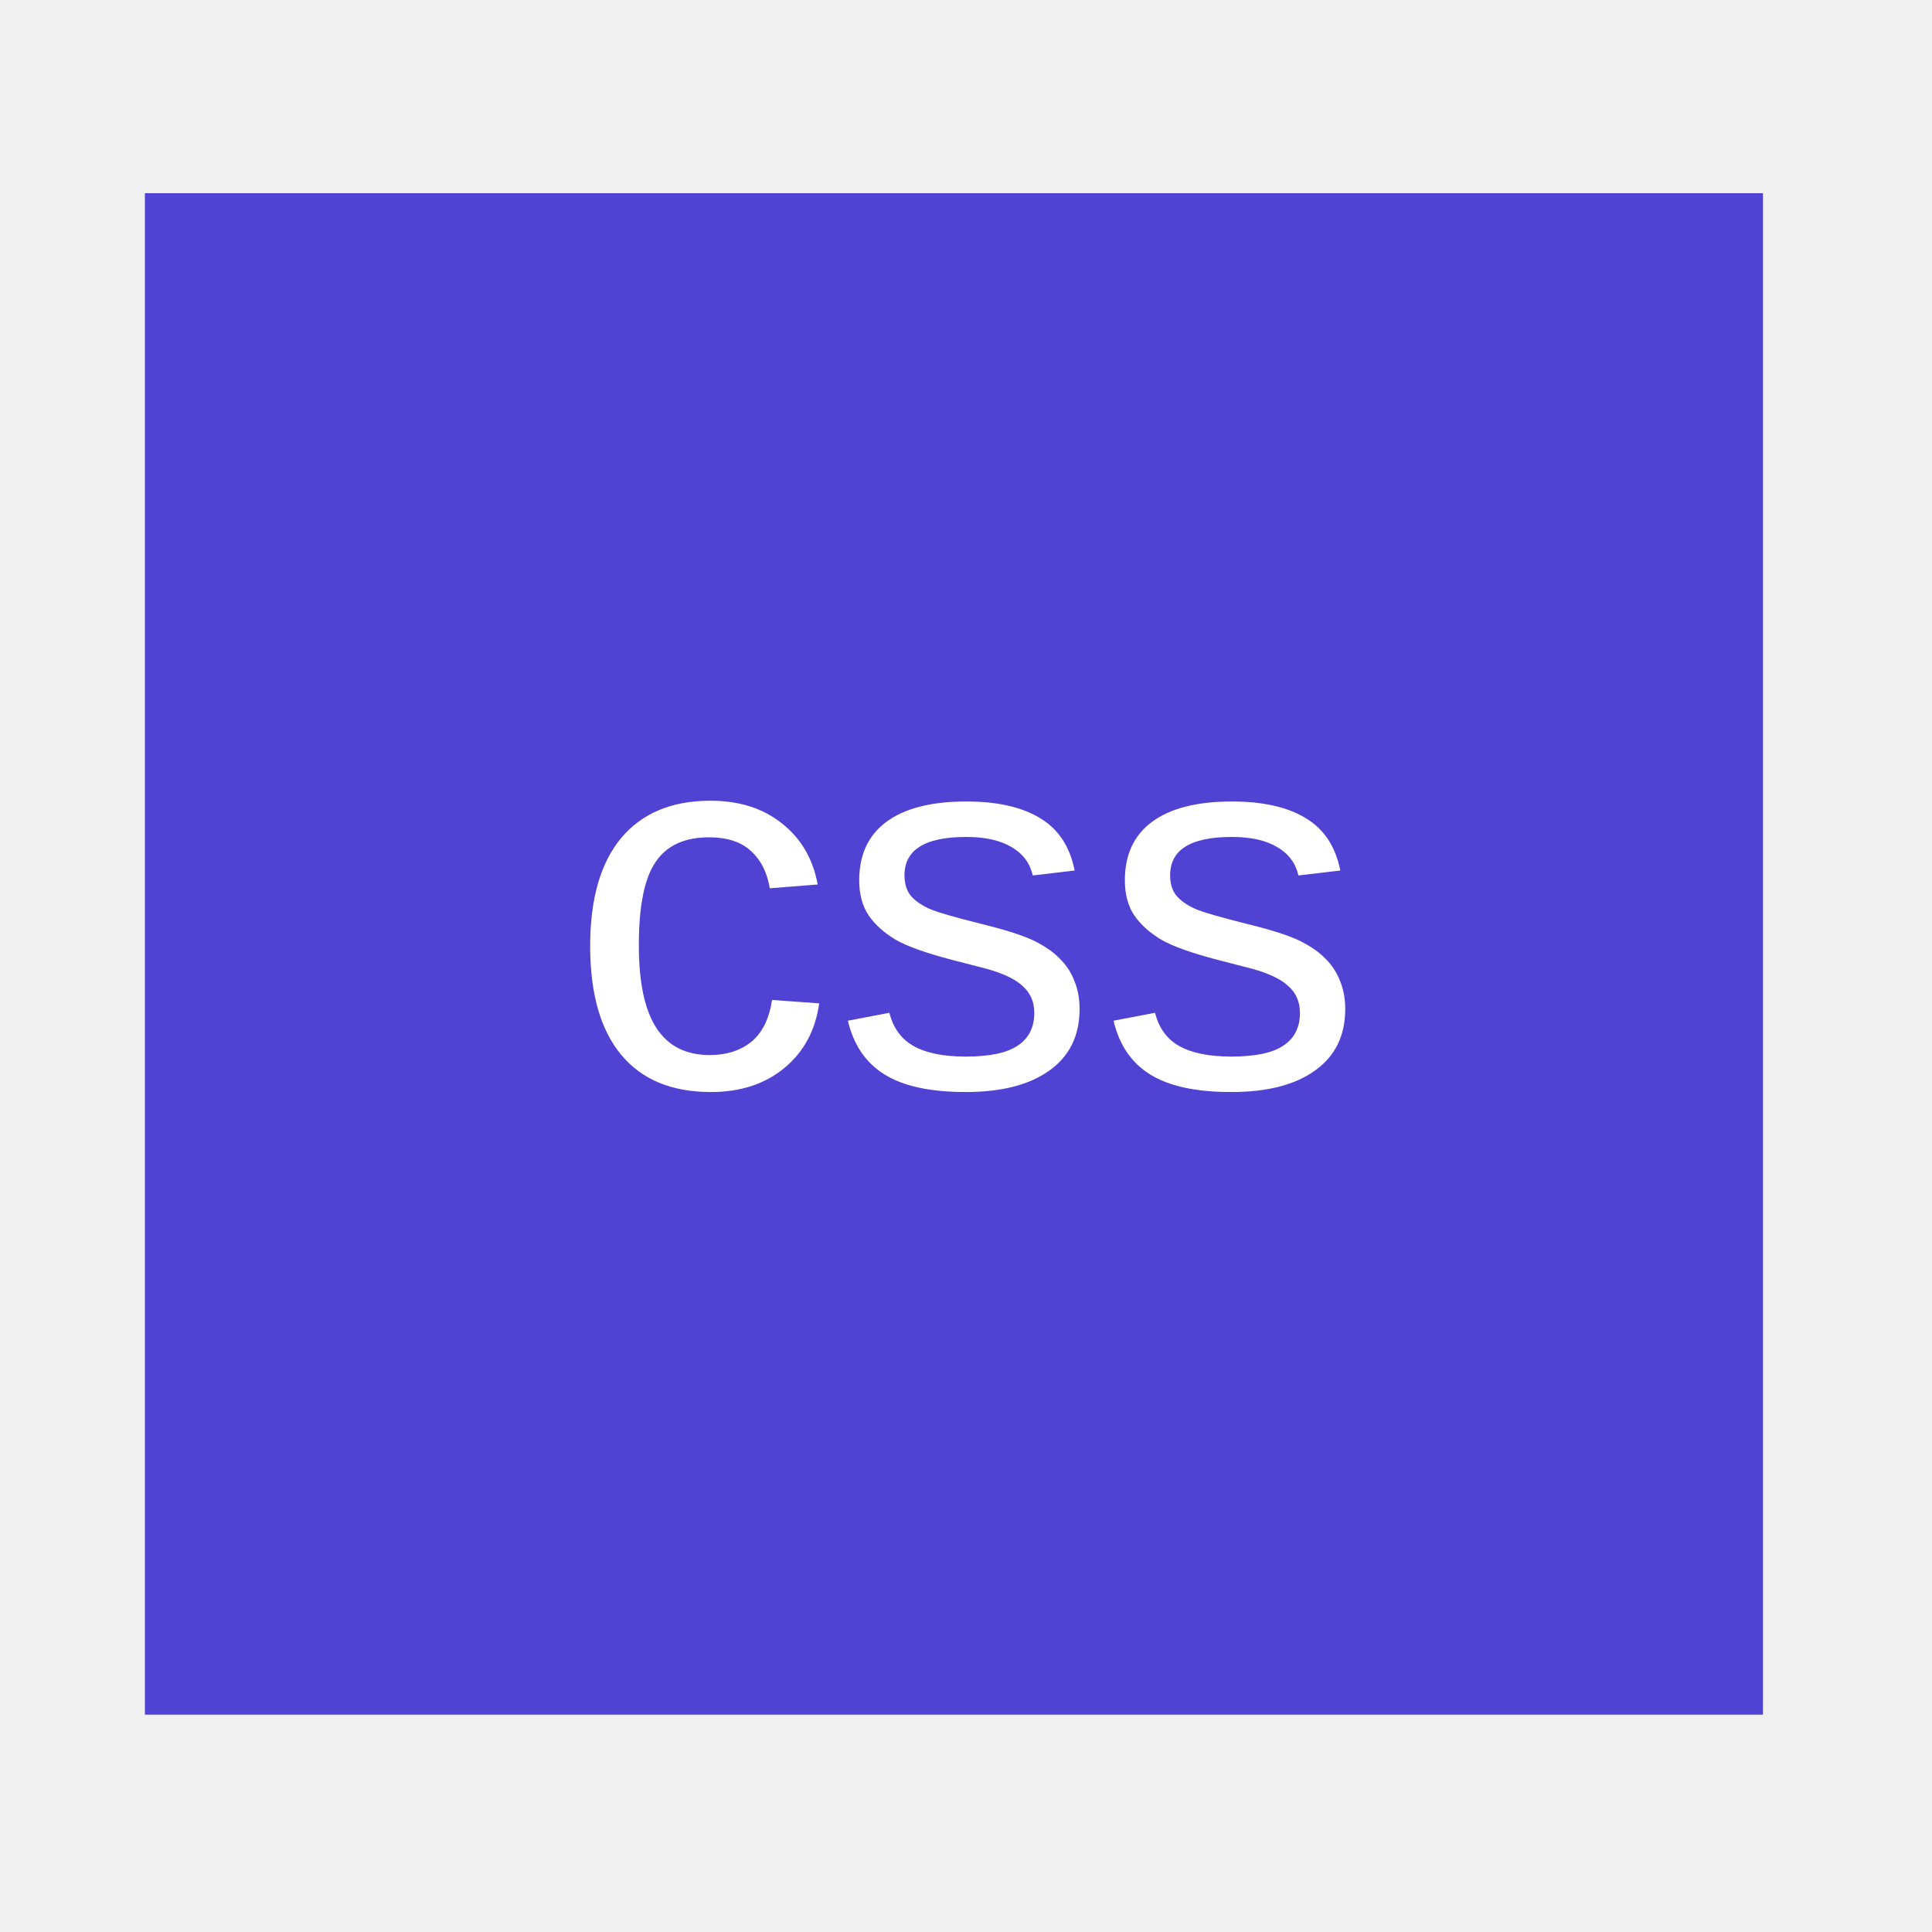
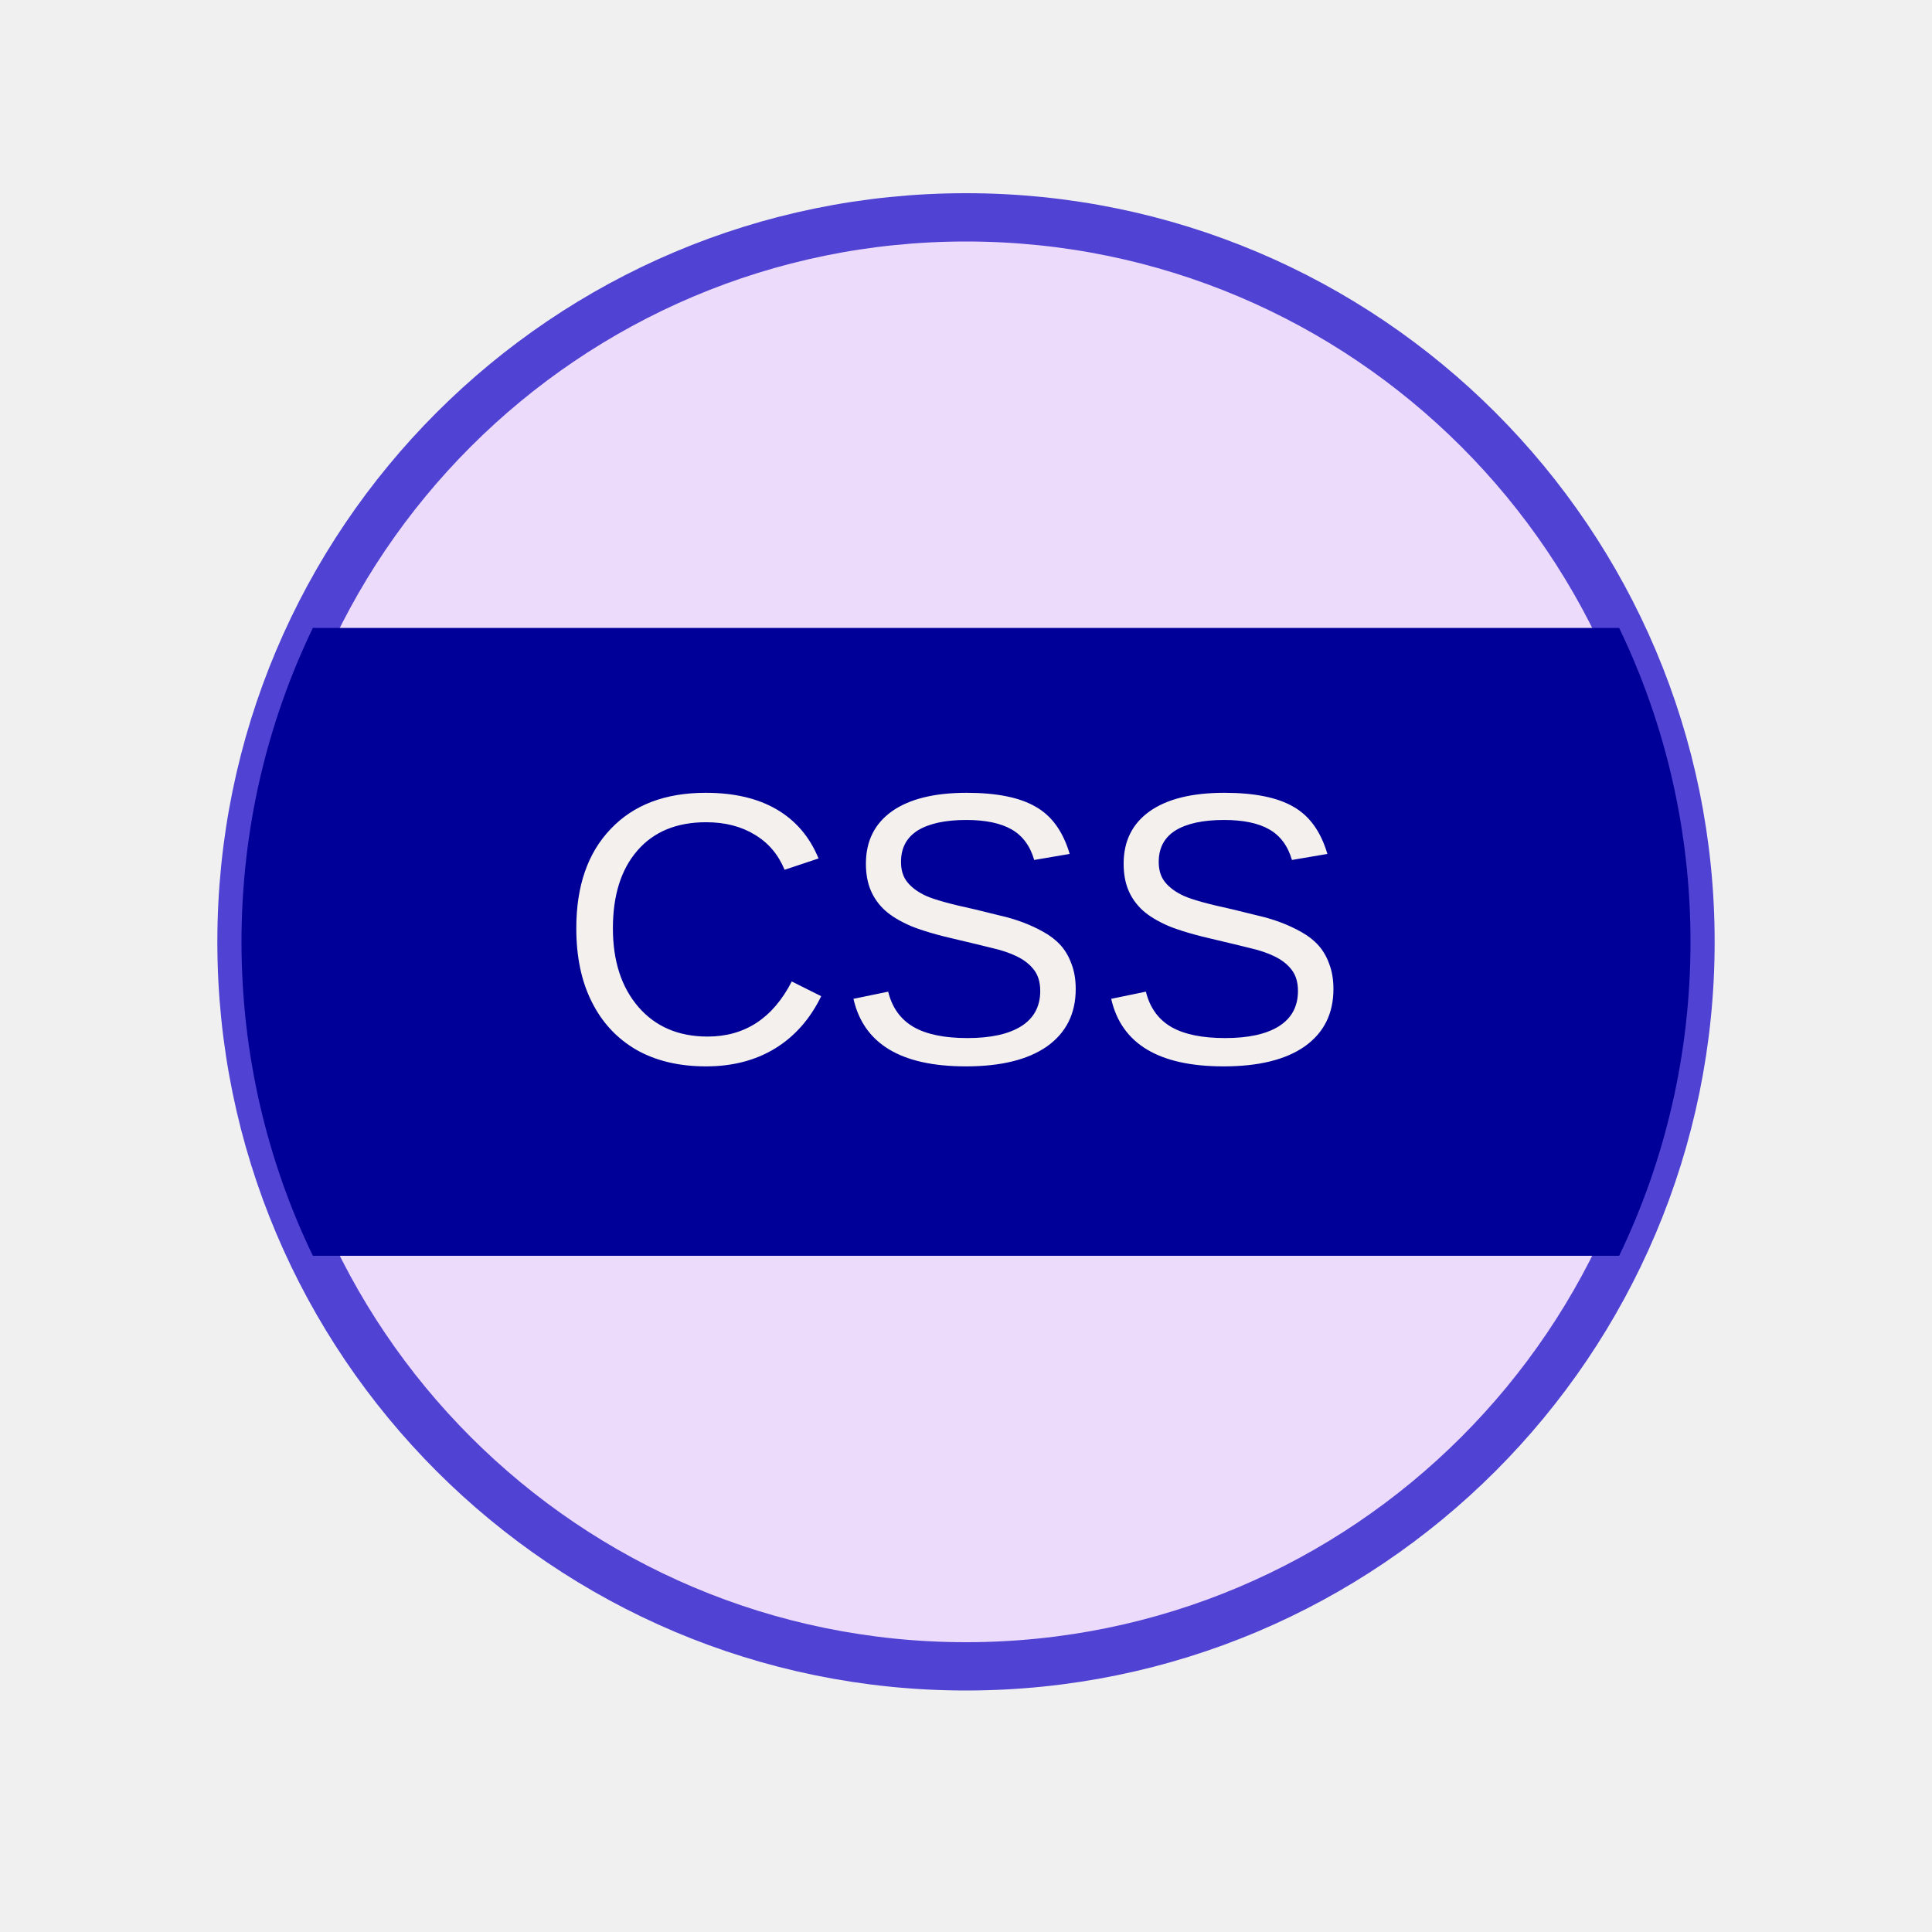
<svg xmlns="http://www.w3.org/2000/svg" width="80px" height="80px" viewBox="0 0 80 80" version="1.1">
  <g id="css" stroke="none" stroke-width="1" fill="none" fill-rule="evenodd">
-     <rect id="Rectangle" fill="#5042D3" x="6" y="8" width="67" height="63" />
-     <text font-family="ArialMT, Arial" font-size="22" font-weight="normal" fill="#FFFFFF">
-       <tspan x="23.5" y="45">css</tspan>
+     <circle id="Oval-Copy" stroke="#5042D3" stroke-width="2" fill="#EDDBFB" cx="40" cy="39" r="30" />
+     <path d="M12.955,26 L67.045,26 C68.939,29.933 70,34.343 70,39 C70,43.657 68.939,48.067 67.045,52 L12.955,52 C11.061,48.067 10,43.657 10,39 C10,34.343 11.061,29.933 12.955,26 Z" id="Combined-Shape" fill="#000099" />
+     <text id="CSS" font-family="ArialMT, Arial" font-size="16" font-weight="normal" fill="#F4F0ED">
+       <tspan x="23.051" y="44">CSS</tspan>
    </text>
  </g>
</svg>
